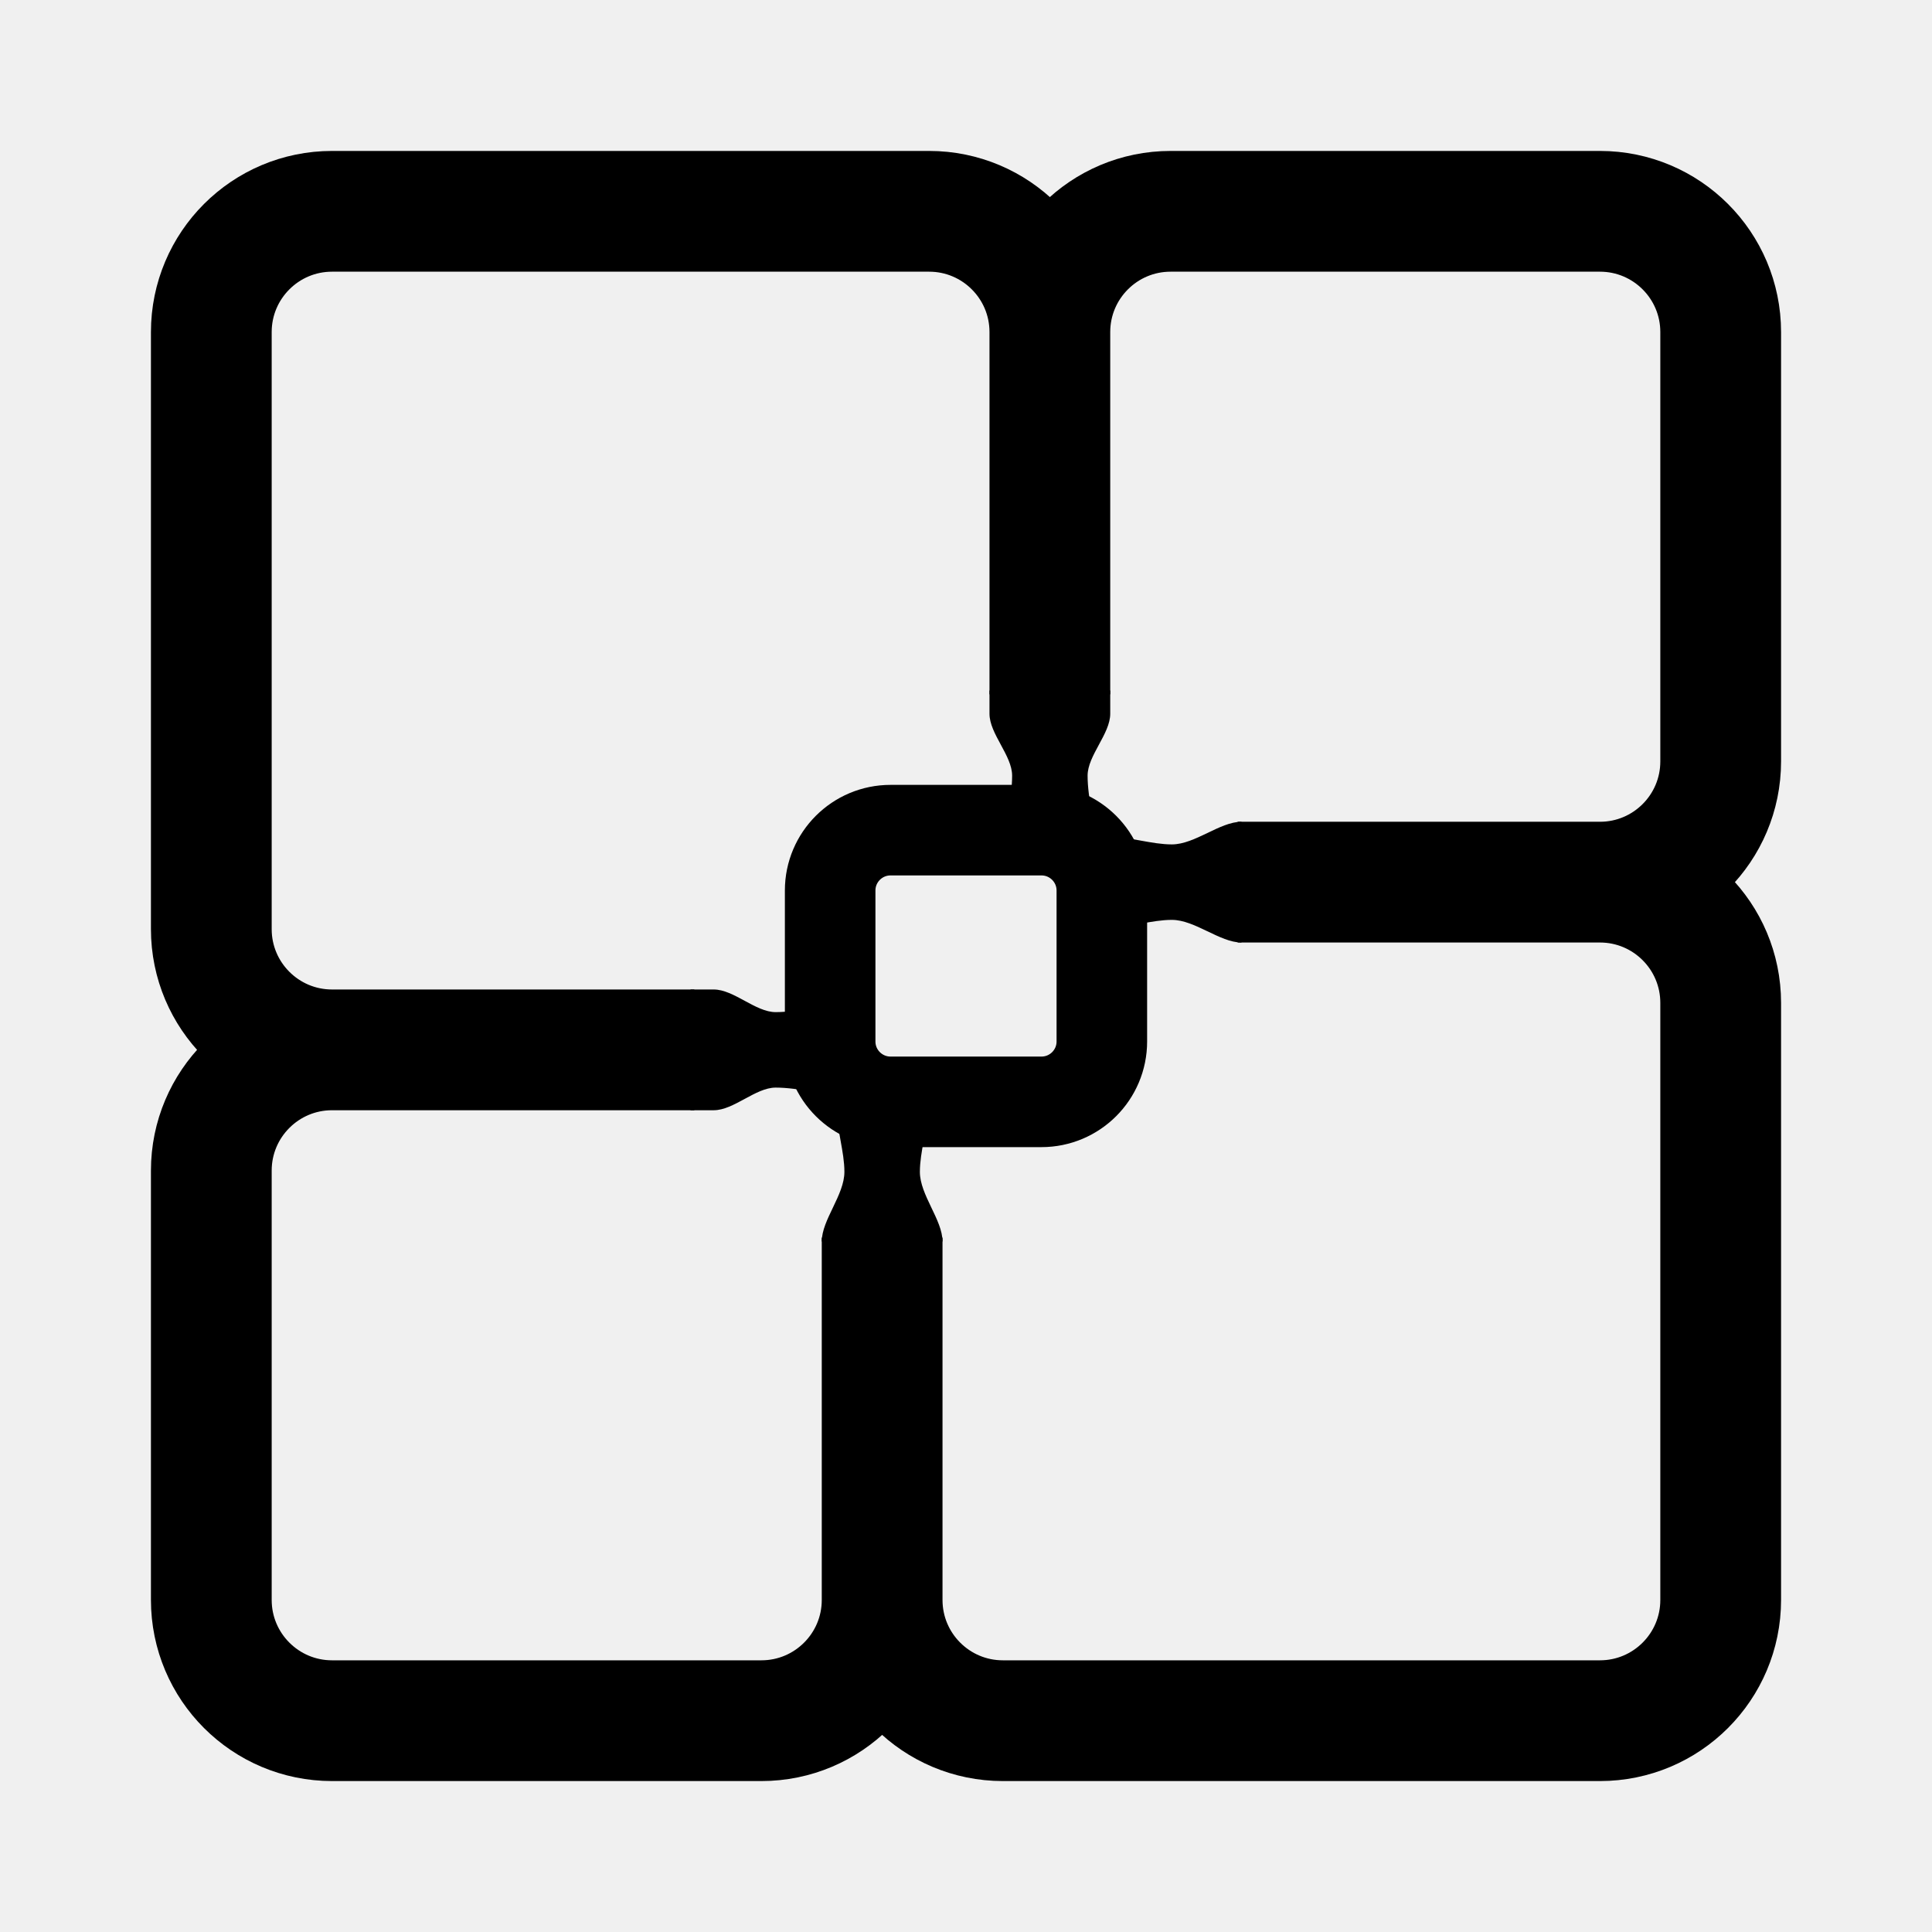
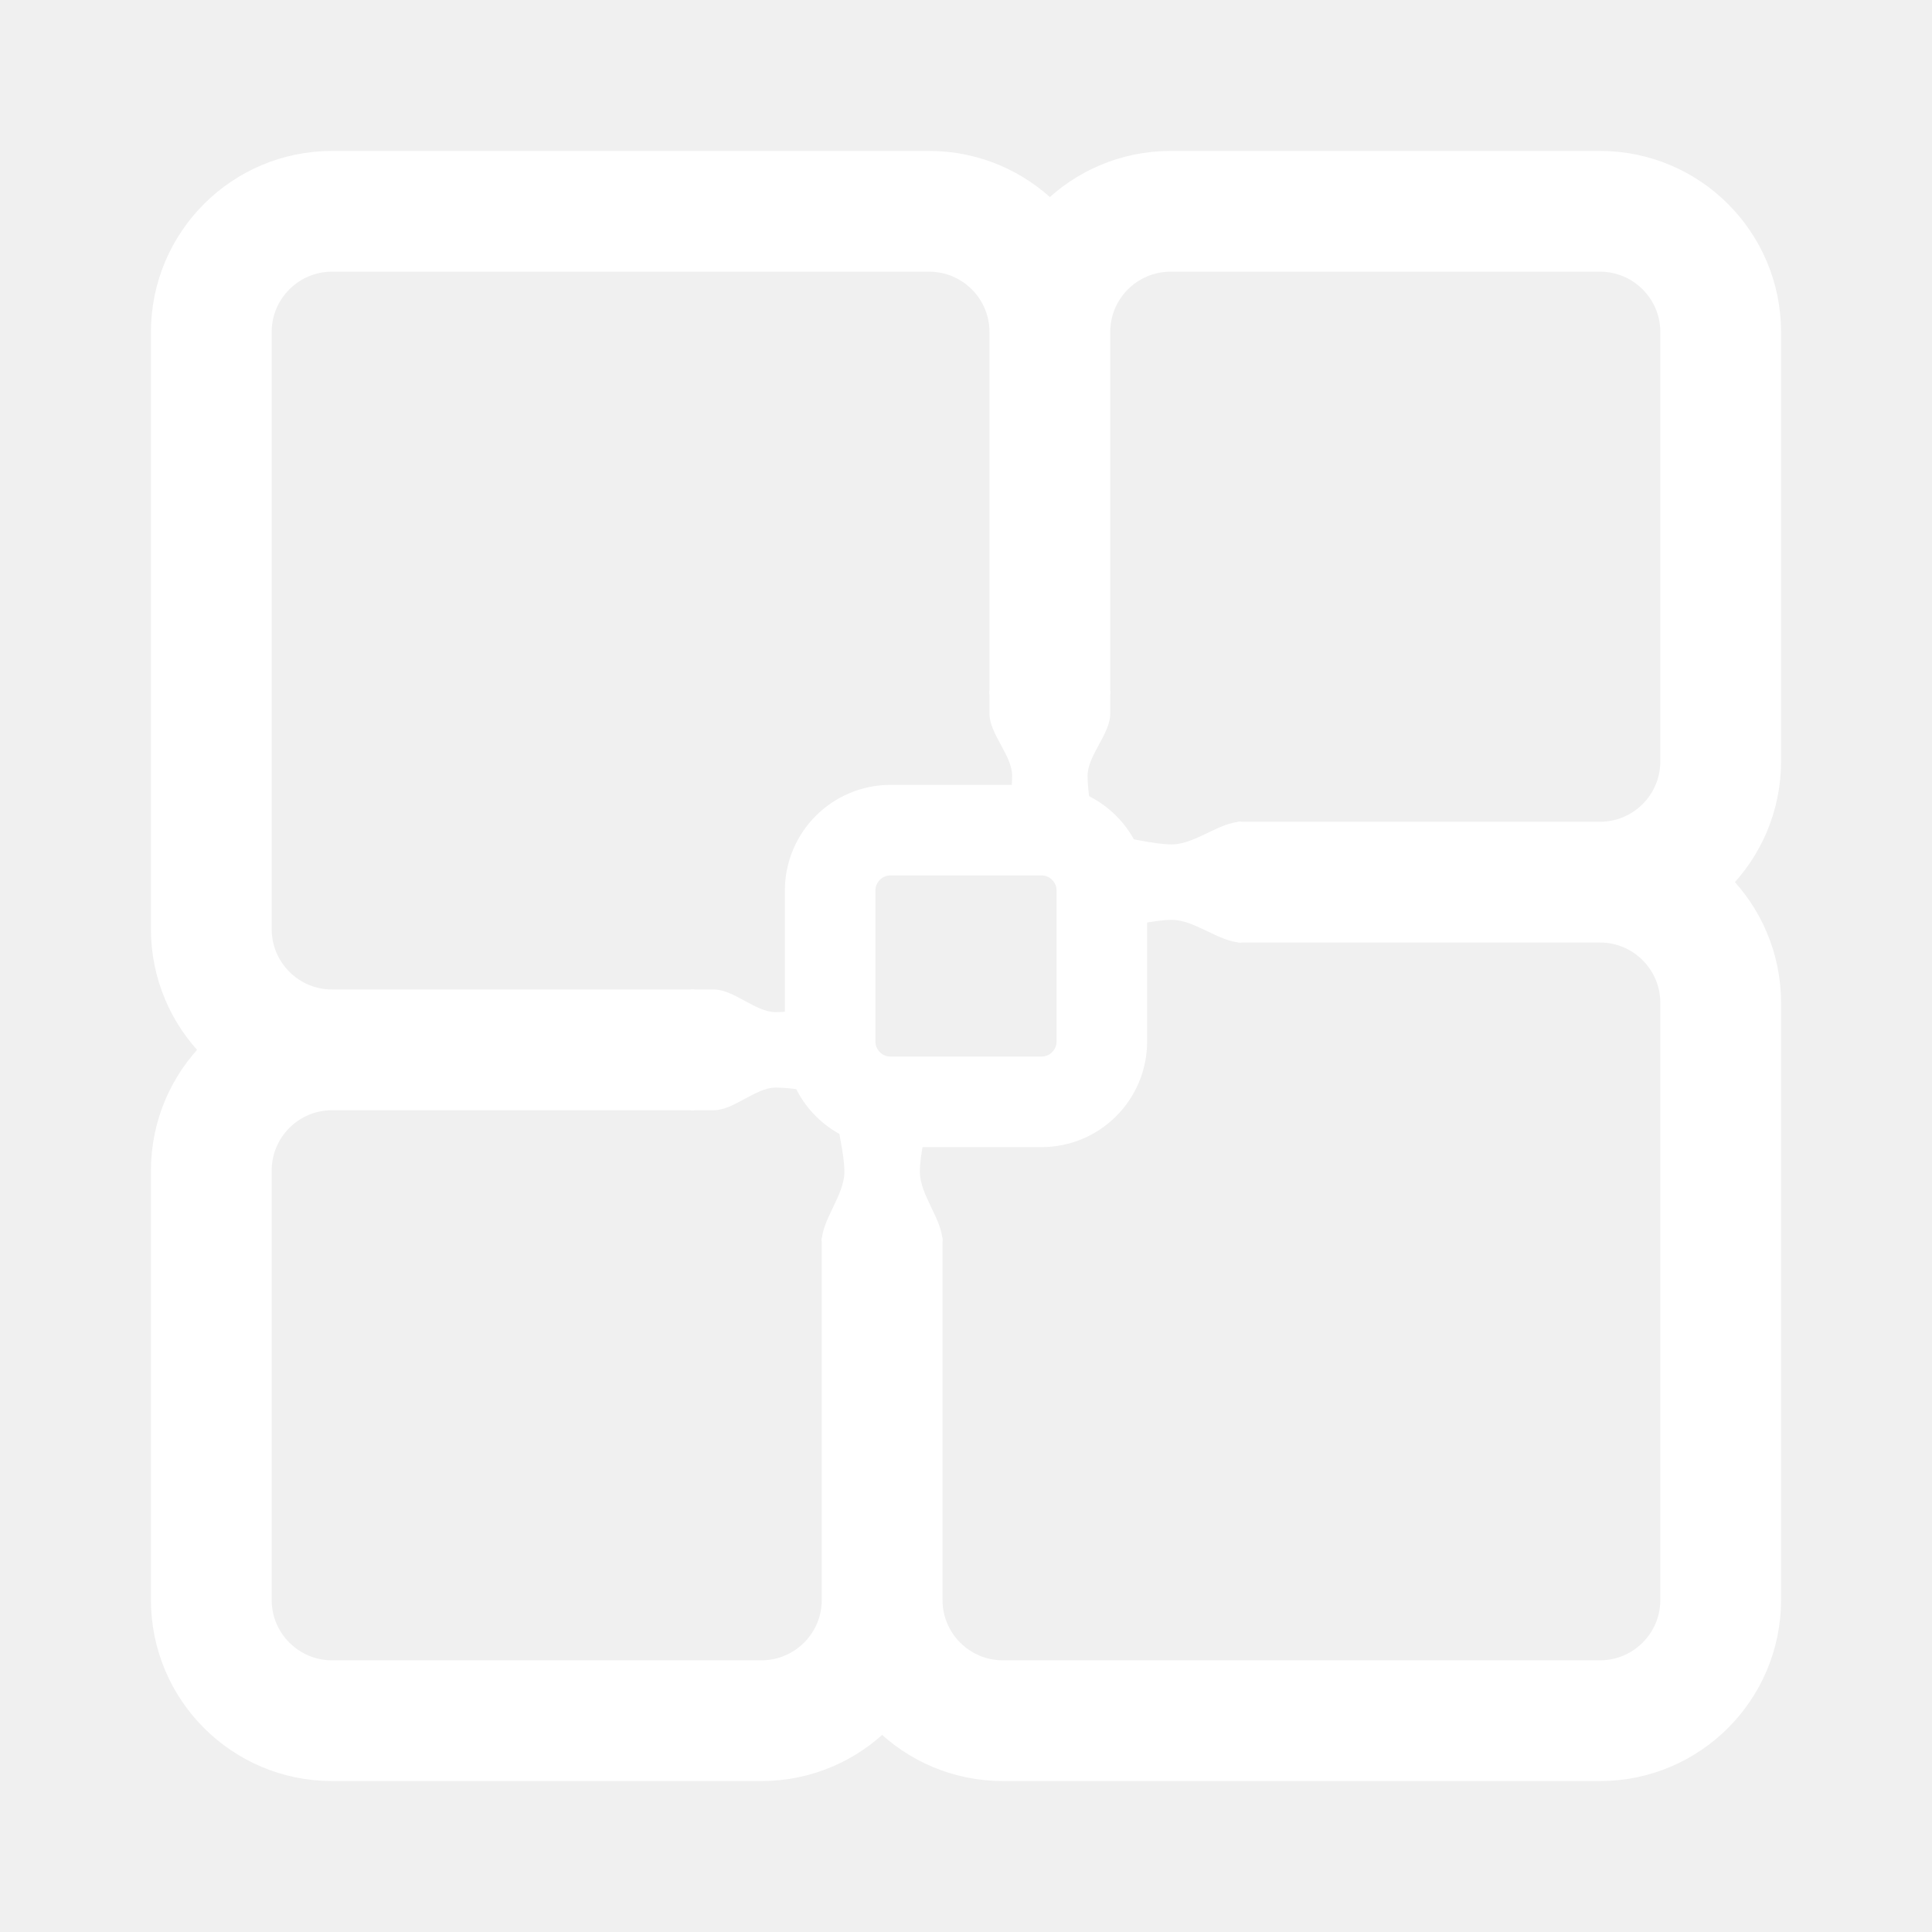
<svg xmlns="http://www.w3.org/2000/svg" viewBox="0 0 128 128" role="img" aria-labelledby="title">
-   <path d="M69.556 46V22A8 8 0 0 0 61.556 14H22A8 8 0 0 0 14 22V61.556A8 8 0 0 0 22 69.556H46M82 58.444H106A8 8 0 0 0 114 50.444V22A8 8 0 0 0 106 14H77.556A8 8 0 0 0 69.556 22V46M58.444 82V106A8 8 0 0 1 50.444 114H22A8 8 0 0 1 14 106V77.556A8 8 0 0 1 22 69.556H46M82 58.444H106A8 8 0 0 1 114 66.444V106A8 8 0 0 1 106 114H66.444A8 8 0 0 1 58.444 106V82" fill="none" stroke="currentColor" stroke-width="8" stroke-linejoin="round" />
-   <path d="M65.556 45.75L65.556 47.288C65.556 48.62 67.056 50.055 67.056 51.388C67.056 52.925 66.556 54.565 66.556 56L72.556 56C72.556 54.565 72.056 52.925 72.056 51.388C72.056 50.055 73.556 48.62 73.556 47.288L73.556 45.75ZM55.444 72L55.444 73.537C55.444 74.87 55.944 76.305 55.944 77.638C55.944 79.175 54.444 80.815 54.444 82.25L62.444 82.25C62.444 80.815 60.944 79.175 60.944 77.638C60.944 76.305 61.444 74.87 61.444 73.537L61.444 72ZM72 61.444L73.537 61.444C74.87 61.444 76.305 60.944 77.638 60.944C79.175 60.944 80.815 62.444 82.25 62.444L82.25 54.444C80.815 54.444 79.175 55.944 77.638 55.944C76.305 55.944 74.87 55.444 73.537 55.444L72 55.444ZM45.75 73.556L47.288 73.556C48.62 73.556 50.055 72.056 51.388 72.056C52.925 72.056 54.565 72.556 56 72.556L56 66.556C54.565 66.556 52.925 67.056 51.388 67.056C50.055 67.056 48.62 65.556 47.288 65.556L45.75 65.556Z" fill="currentColor" />
-   <rect x="55" y="55" width="18" height="18" rx="4" fill="none" stroke="currentColor" stroke-width="6" />
+   <path d="M69.556 46V22A8 8 0 0 0 61.556 14H22A8 8 0 0 0 14 22V61.556A8 8 0 0 0 22 69.556H46M82 58.444H106A8 8 0 0 0 114 50.444V22A8 8 0 0 0 106 14H77.556A8 8 0 0 0 69.556 22V46M58.444 82V106A8 8 0 0 1 50.444 114H22A8 8 0 0 1 14 106V77.556A8 8 0 0 1 22 69.556H46M82 58.444H106A8 8 0 0 1 114 66.444V106A8 8 0 0 1 106 114H66.444A8 8 0 0 1 58.444 106V82" fill="none" stroke="#fff" stroke-width="8" stroke-linejoin="round" />
+   <path d="M65.556 45.75L65.556 47.288C65.556 48.62 67.056 50.055 67.056 51.388C67.056 52.925 66.556 54.565 66.556 56L72.556 56C72.556 54.565 72.056 52.925 72.056 51.388C72.056 50.055 73.556 48.62 73.556 47.288L73.556 45.75ZM55.444 72L55.444 73.537C55.444 74.87 55.944 76.305 55.944 77.638C55.944 79.175 54.444 80.815 54.444 82.25L62.444 82.25C62.444 80.815 60.944 79.175 60.944 77.638C60.944 76.305 61.444 74.87 61.444 73.537L61.444 72ZM72 61.444L73.537 61.444C74.87 61.444 76.305 60.944 77.638 60.944C79.175 60.944 80.815 62.444 82.25 62.444L82.25 54.444C80.815 54.444 79.175 55.944 77.638 55.944C76.305 55.944 74.87 55.444 73.537 55.444L72 55.444ZM45.75 73.556L47.288 73.556C48.62 73.556 50.055 72.056 51.388 72.056C52.925 72.056 54.565 72.556 56 72.556L56 66.556C54.565 66.556 52.925 67.056 51.388 67.056C50.055 67.056 48.62 65.556 47.288 65.556L45.75 65.556Z" fill="#fff" />
+   <rect x="55" y="55" width="18" height="18" rx="4" fill="none" stroke="#fff" stroke-width="6" />
</svg>
